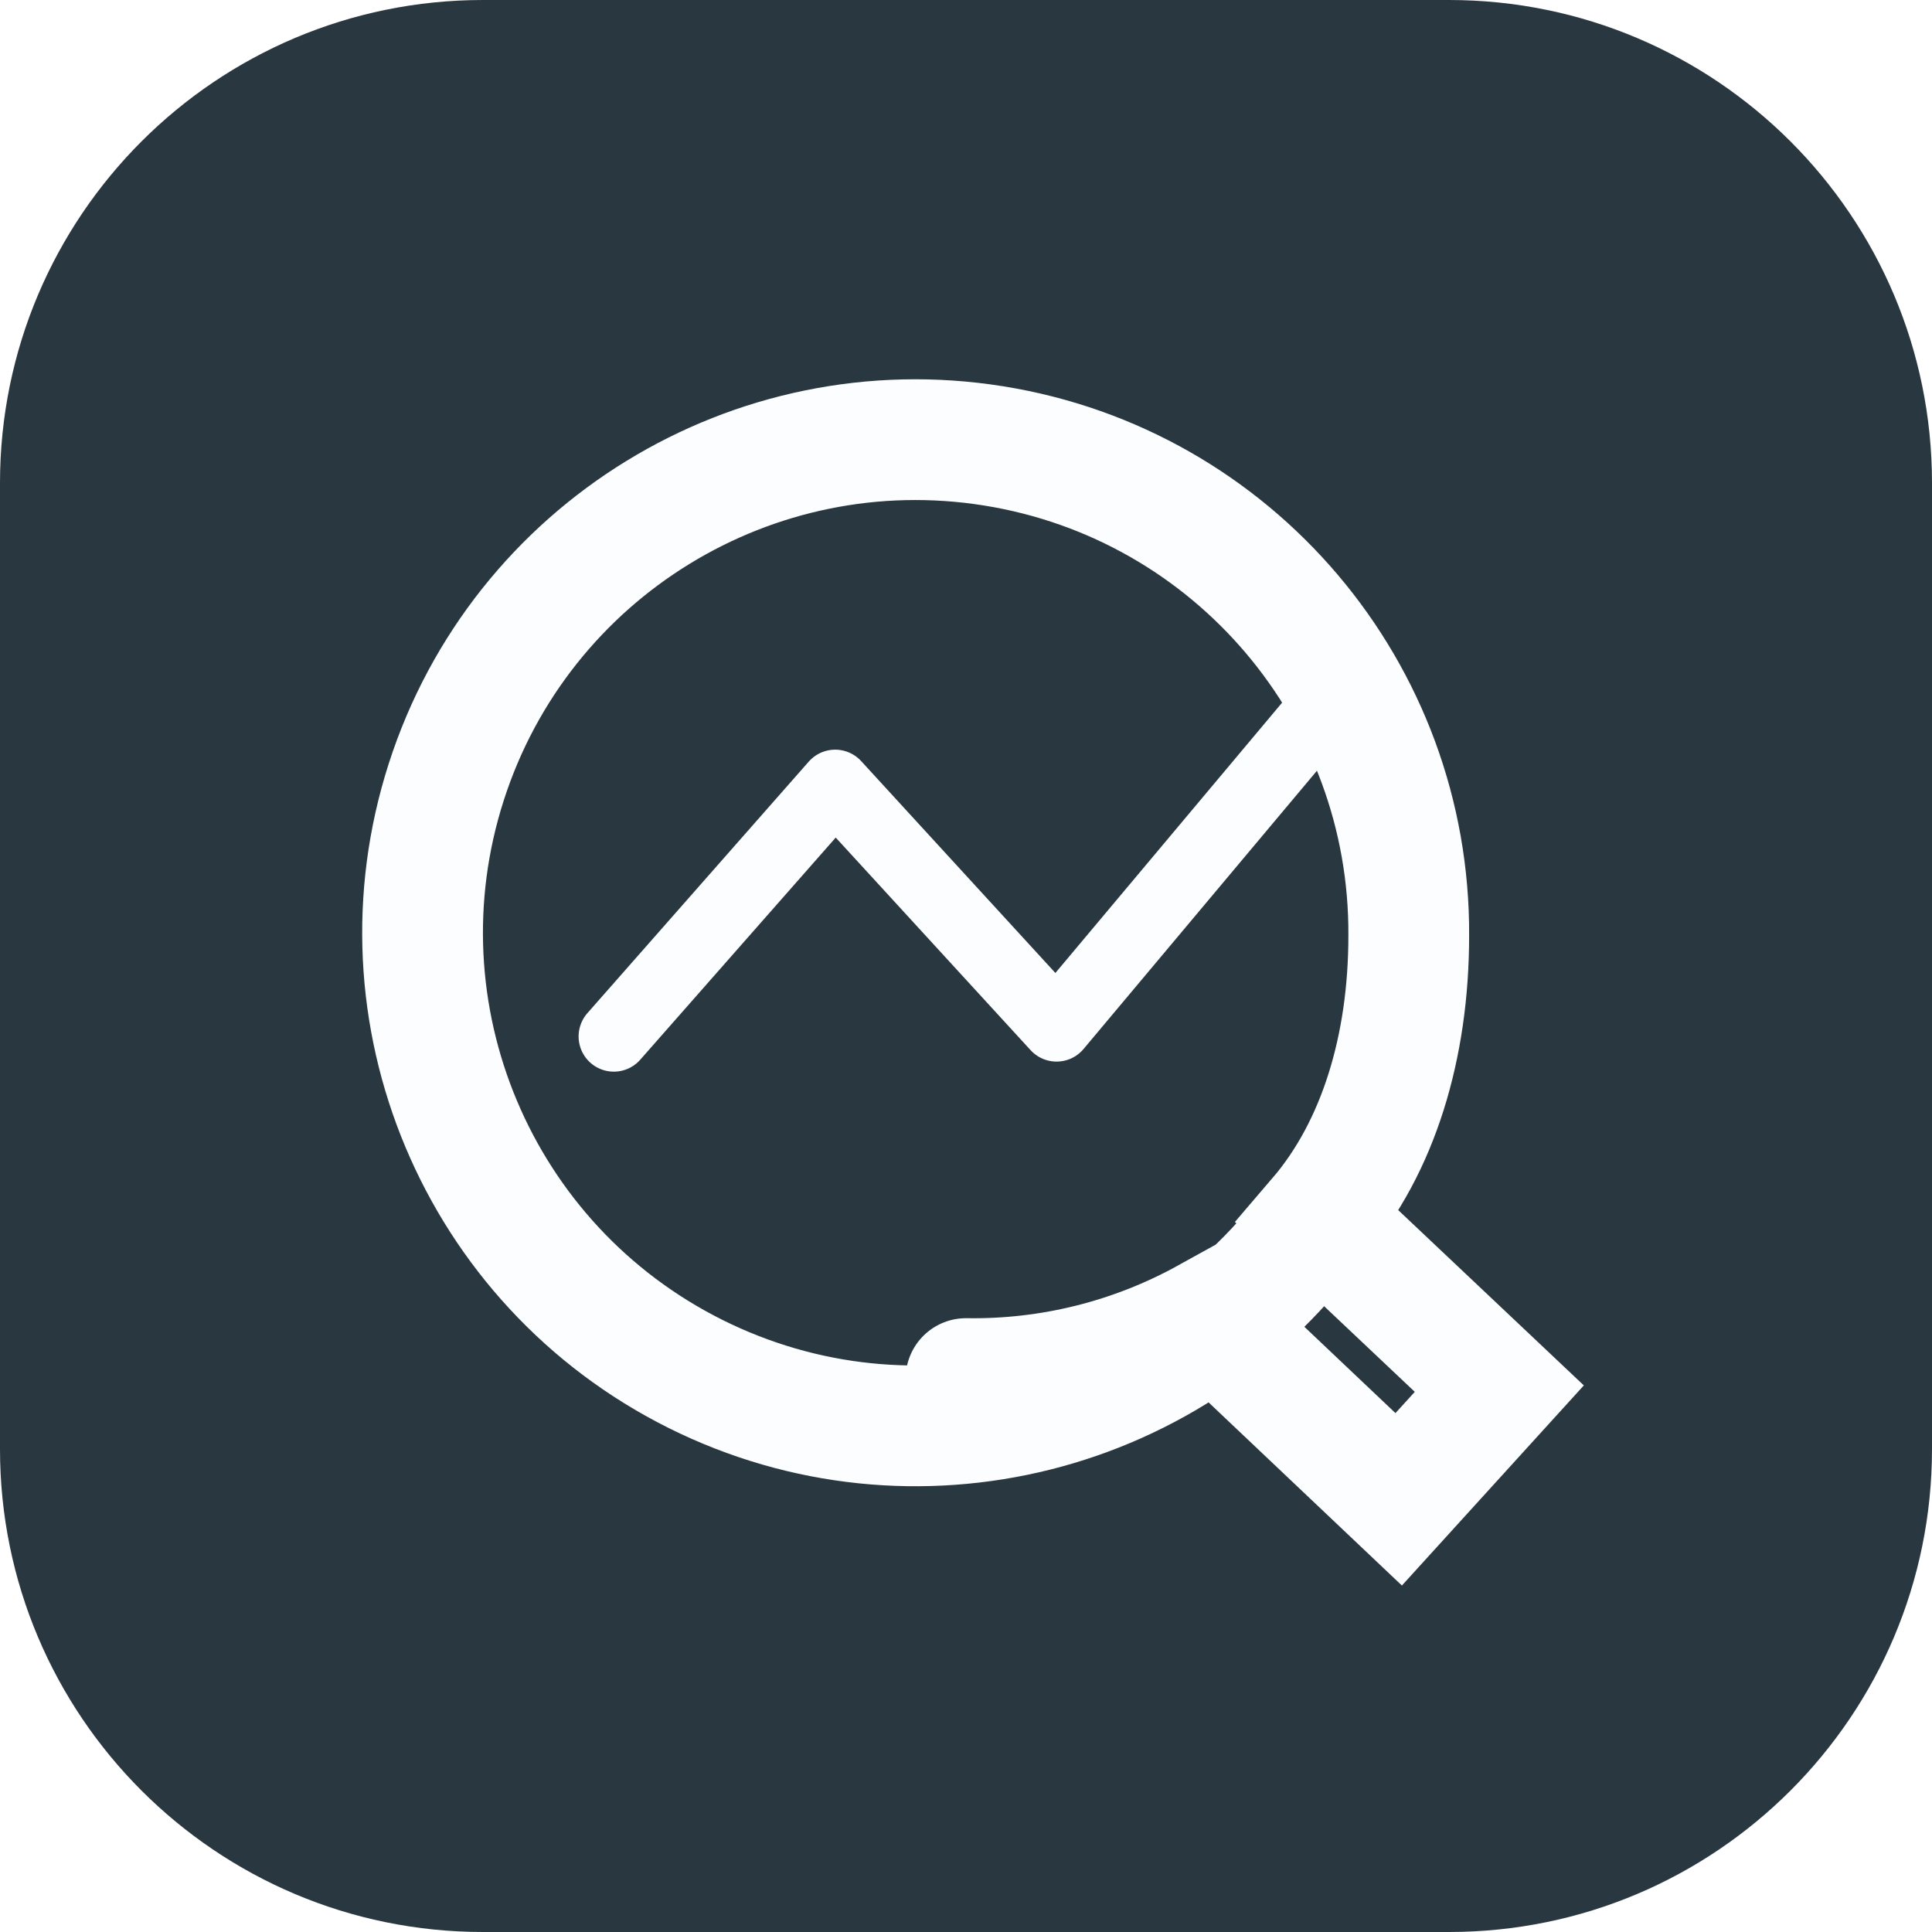
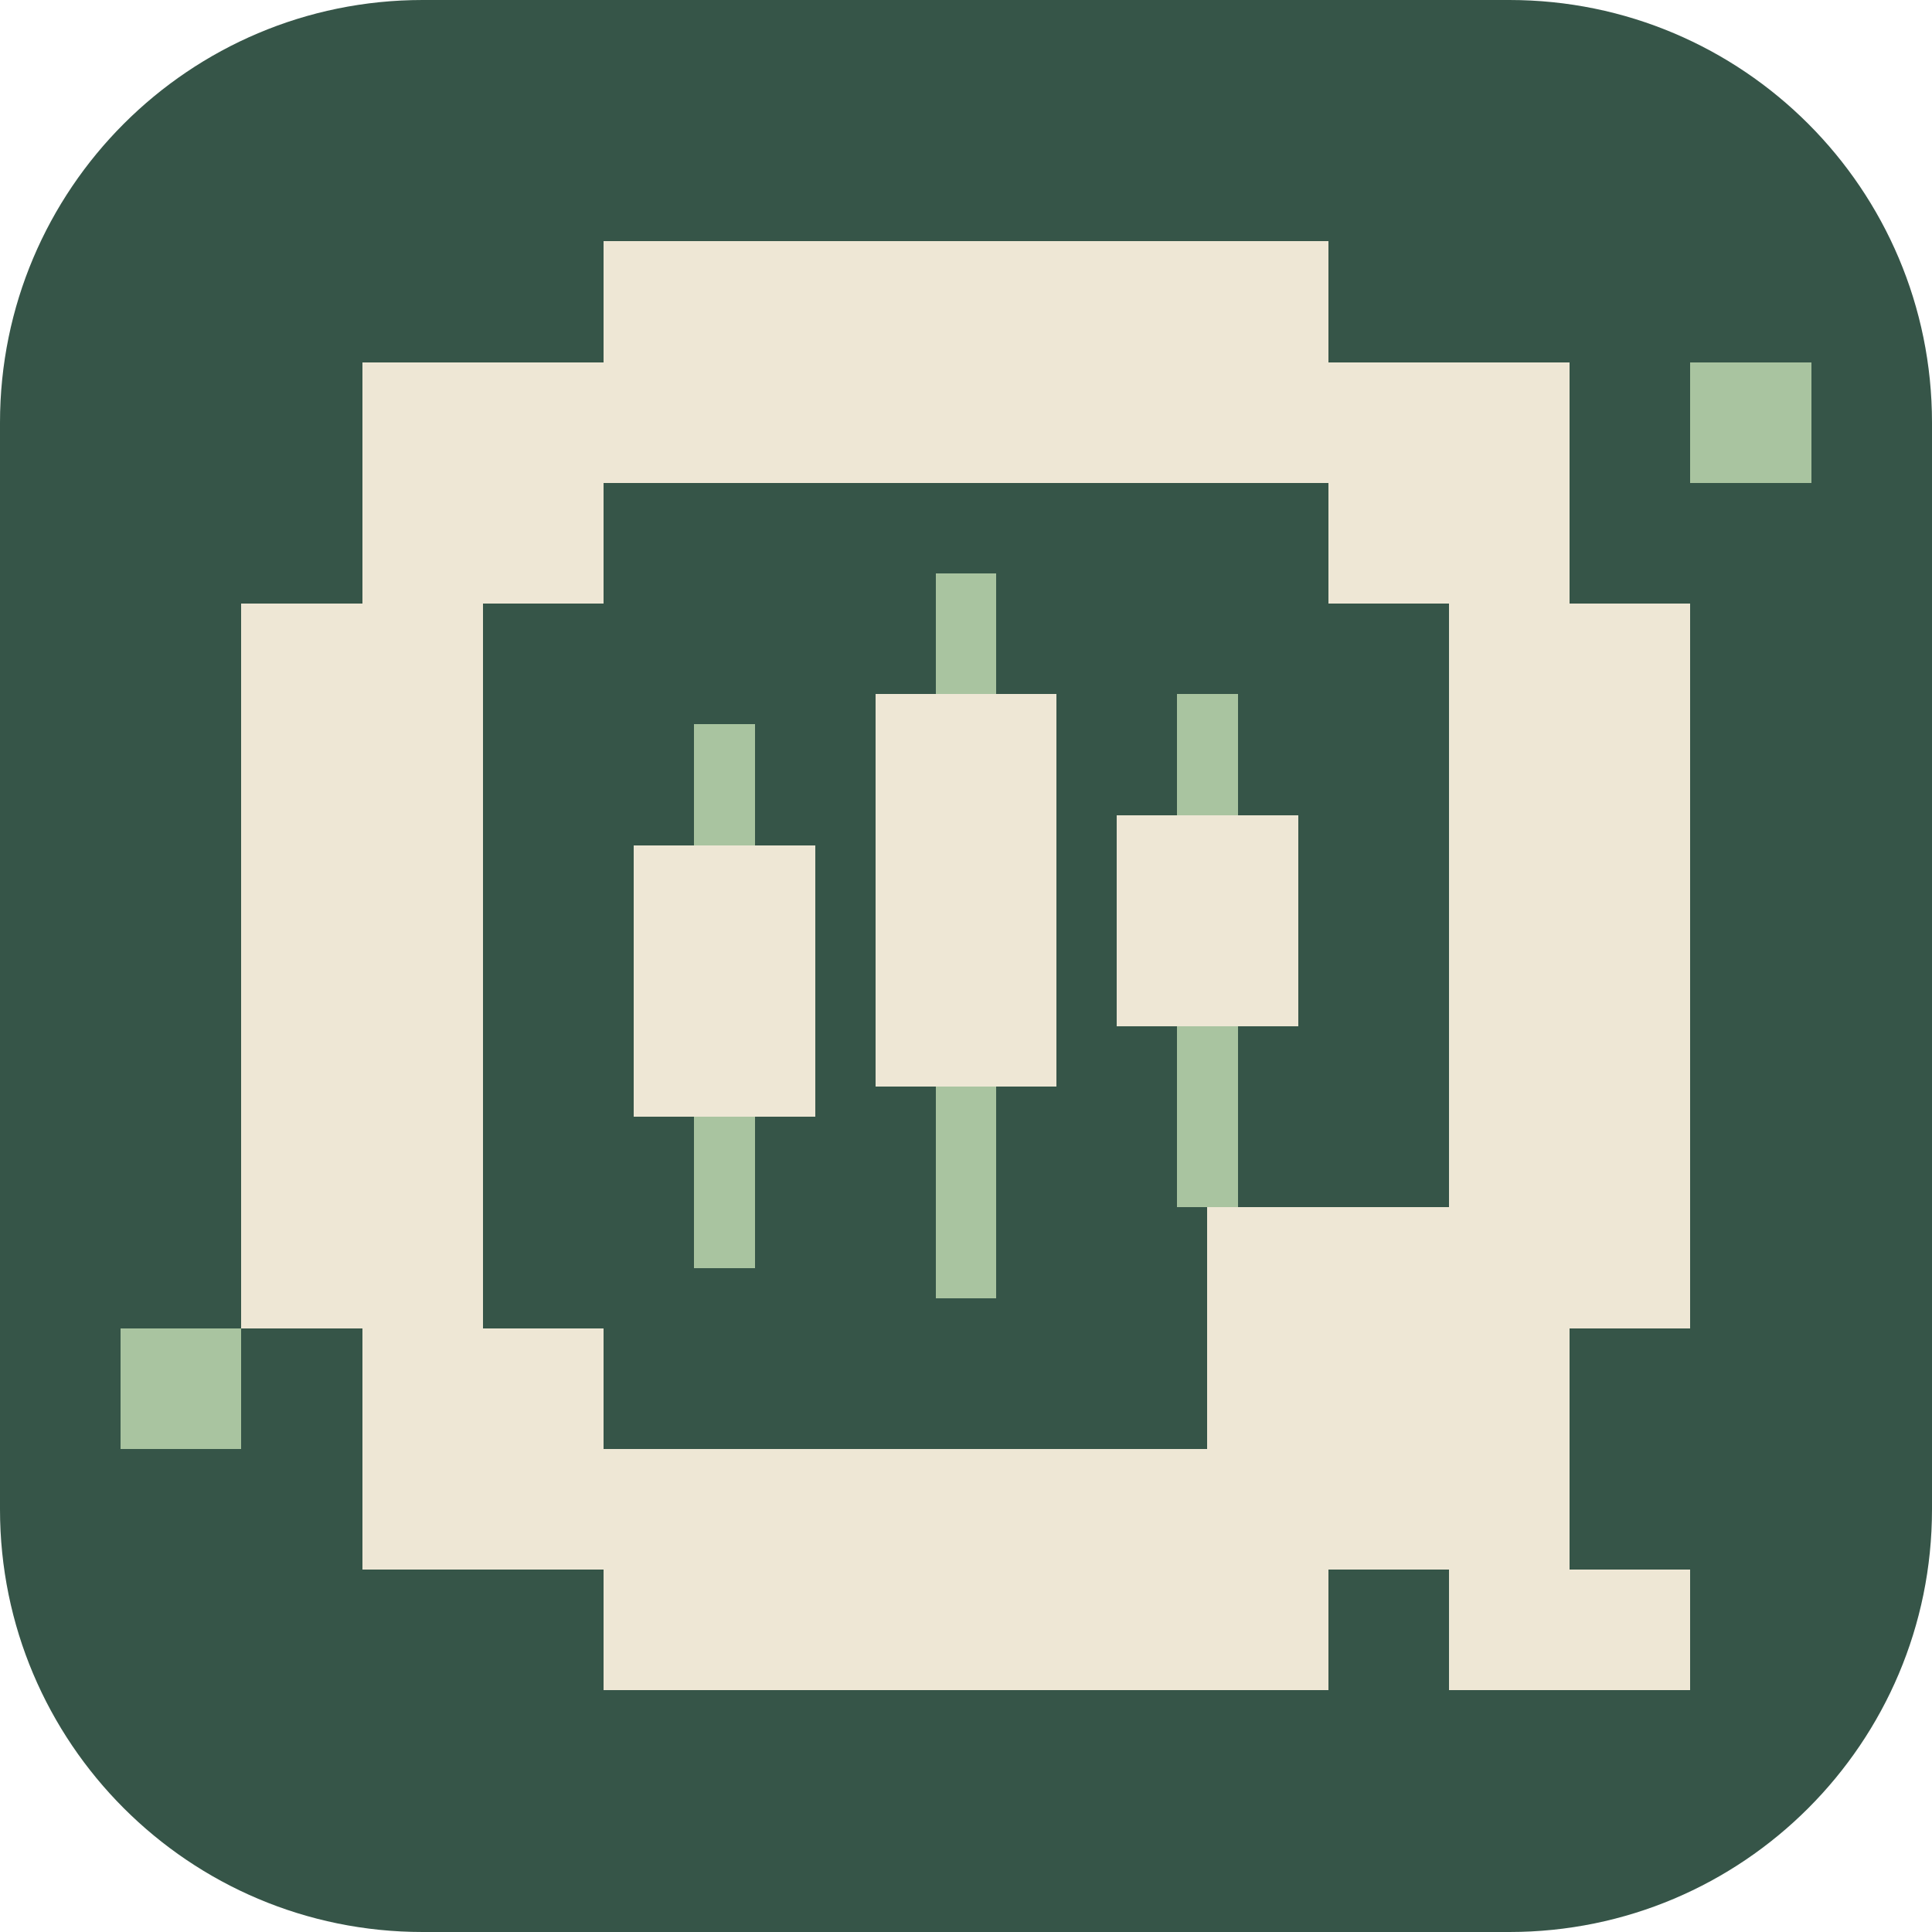
- <svg xmlns="http://www.w3.org/2000/svg" viewBox="0 0 192 192">
-   <rect width="192" height="192" rx="48" fill="#293740" />
-   <path d="M131 121a49 49 0 1 1 9-28c0 11-3 21-9 28l18 17-10 11-19-18a48 48 0 0 1-24 6" fill="none" stroke="#fcfdfe" stroke-width="12" stroke-linecap="round" />
-   <path d="M61 103 83 78l22 24 26-31" fill="none" stroke="#fcfdfe" stroke-width="7" stroke-linecap="round" stroke-linejoin="round" />
+ <svg xmlns="http://www.w3.org/2000/svg" viewBox="0 0 64 64">
+   <rect width="64" height="64" rx="14" fill="#365548" />
+   <g shape-rendering="crispEdges">
+     <path fill="#eee7d5" fill-rule="evenodd" d="M20 8h24v4h8v8h4v24h-4v8h-8v4H20v-4h-8v-8H8V20h4v-8h8zm0 8v4h-4v24h4v4h24v-4h4V20h-4v-4z" />
+     <path fill="#eee7d5" d="M40 40h8v8h4v4h4v4h-8v-4h-4v-4h-4zM8 28h8v4H8zM28 8h4v8h-4z" />
+     <path fill="#a9c4a0" d="M23 24h2v18h-2zm8-5h2v24h-2zm8 4h2v17h-2z" />
+     <path fill="#eee7d5" d="M21 28h6v9h-6zM29 23h6v13h-6zM37 27h6v7h-6z" />
+     <path fill="#a9c4a0" d="M4 44h4v4H4zm52-32h4v4h-4z" />
+   </g>
</svg>
